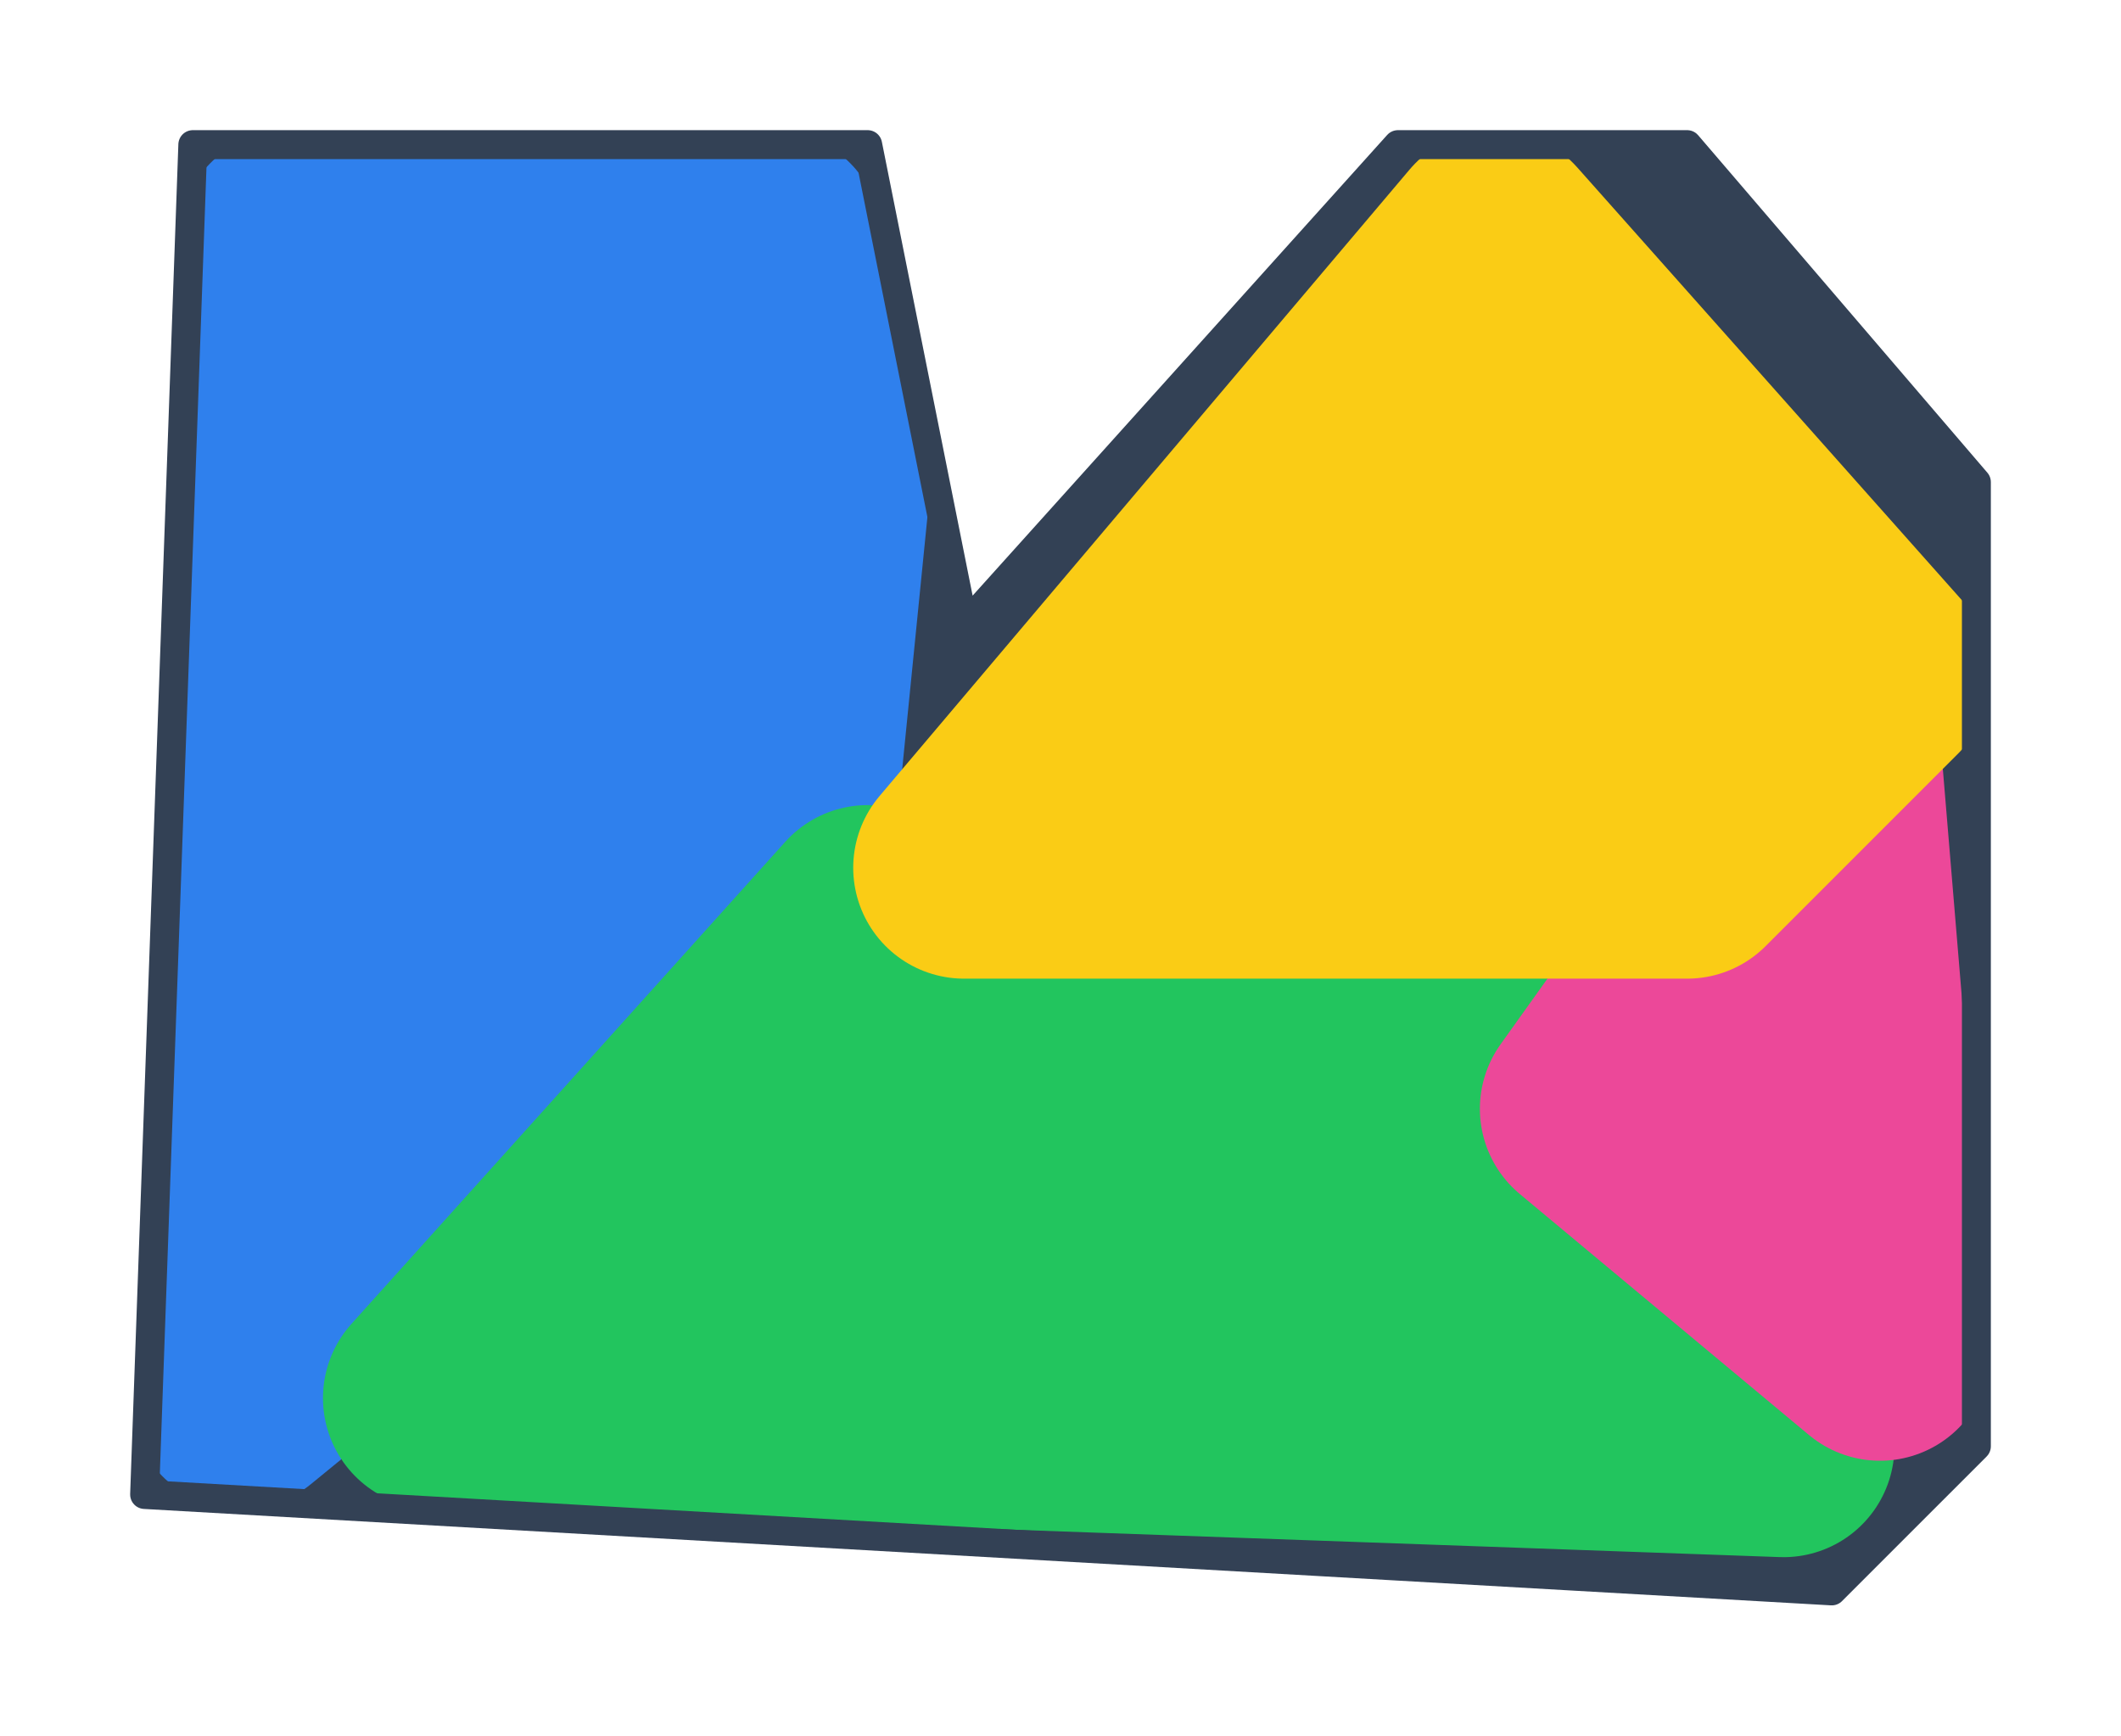
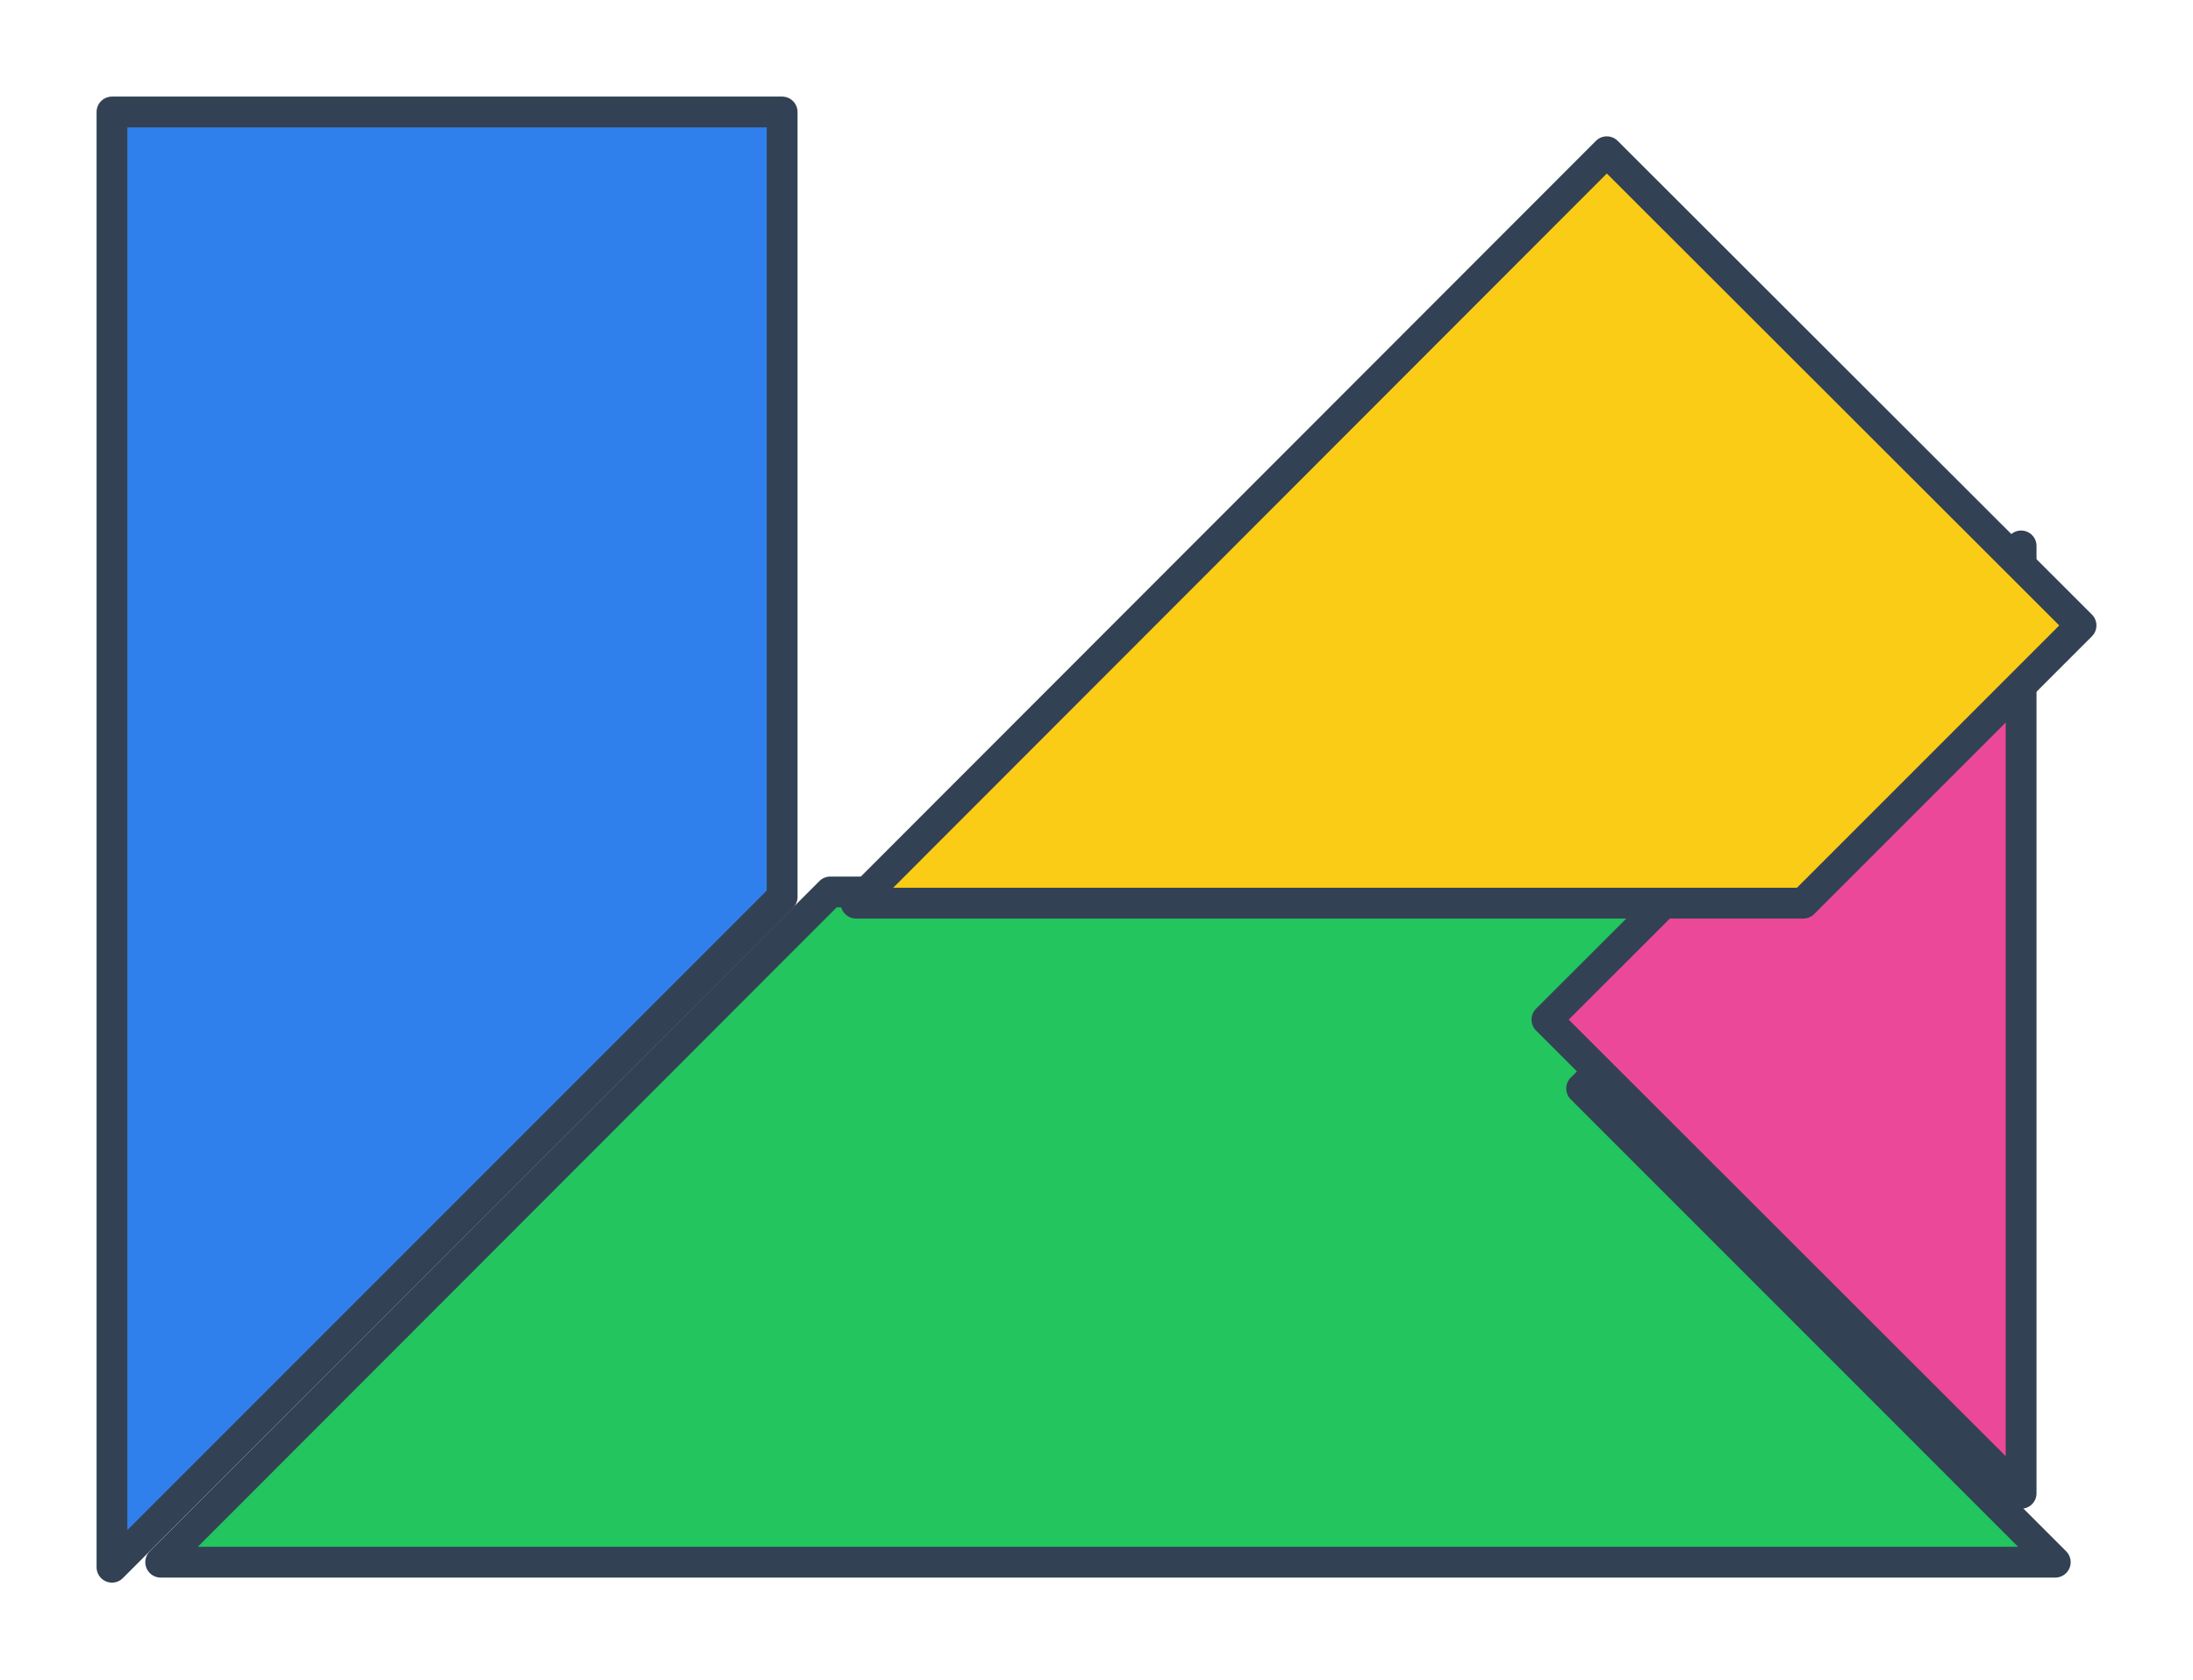
- <svg xmlns="http://www.w3.org/2000/svg" viewBox="13 36 44 36" preserveAspectRatio="xMidYMid meet">
-   <defs>
-     <polygon id="solution-silhouette" points="17,39 31,39 33,49 42,39 48,39 54,46 54,66 51,69 16,67" />
-     <clipPath id="solution-clip">
-       <use href="#solution-silhouette" />
-     </clipPath>
-   </defs>
-   <use href="#solution-silhouette" fill="#334155" />
-   <g clip-path="url(#solution-clip)">
-     <polygon points="19,41 29,41 30,46 29,56 18,65" fill="#2f80ed" stroke="#2f80ed" stroke-width="4.6" stroke-linejoin="round" />
-     <polygon points="31,55 44,56 50,66 22,65" fill="#22c55e" stroke="#22c55e" stroke-width="4.6" stroke-linejoin="round" />
-     <polygon points="51,52 52,64 46,59" fill="#ec4899" stroke="#ec4899" stroke-width="4.6" stroke-linejoin="round" />
-     <polygon points="44,41 52,50 48,54 33,54" fill="#facc15" stroke="#facc15" stroke-width="4.6" stroke-linejoin="round" />
+ <svg xmlns="http://www.w3.org/2000/svg" viewBox="16.2 38.34 39.17 29.99" preserveAspectRatio="xMidYMid meet">
+   <g stroke="#334155" stroke-width="0.55" stroke-linejoin="round">
+     <polygon data-piece="blue" points="18.2,66.33 30.17,54.36 30.17,40.34 18.2,40.34" fill="#2f80ed" />
+     <polygon data-piece="green" points="19.07,66.24 31.03,54.27 47.96,54.27 44.45,57.78 52.91,66.24" fill="#22c55e" />
+     <polygon data-piece="red" points="52.3,48.09 52.3,65.01 43.83,56.55" fill="#ec4899" />
+     <polygon data-piece="yellow" points="31.49,54.47 44.9,41.05 53.37,49.51 48.41,54.47" fill="#facc15" />
  </g>
-   <use href="#solution-silhouette" fill="none" stroke="#334155" stroke-width="0.6" stroke-linejoin="round" />
</svg>
